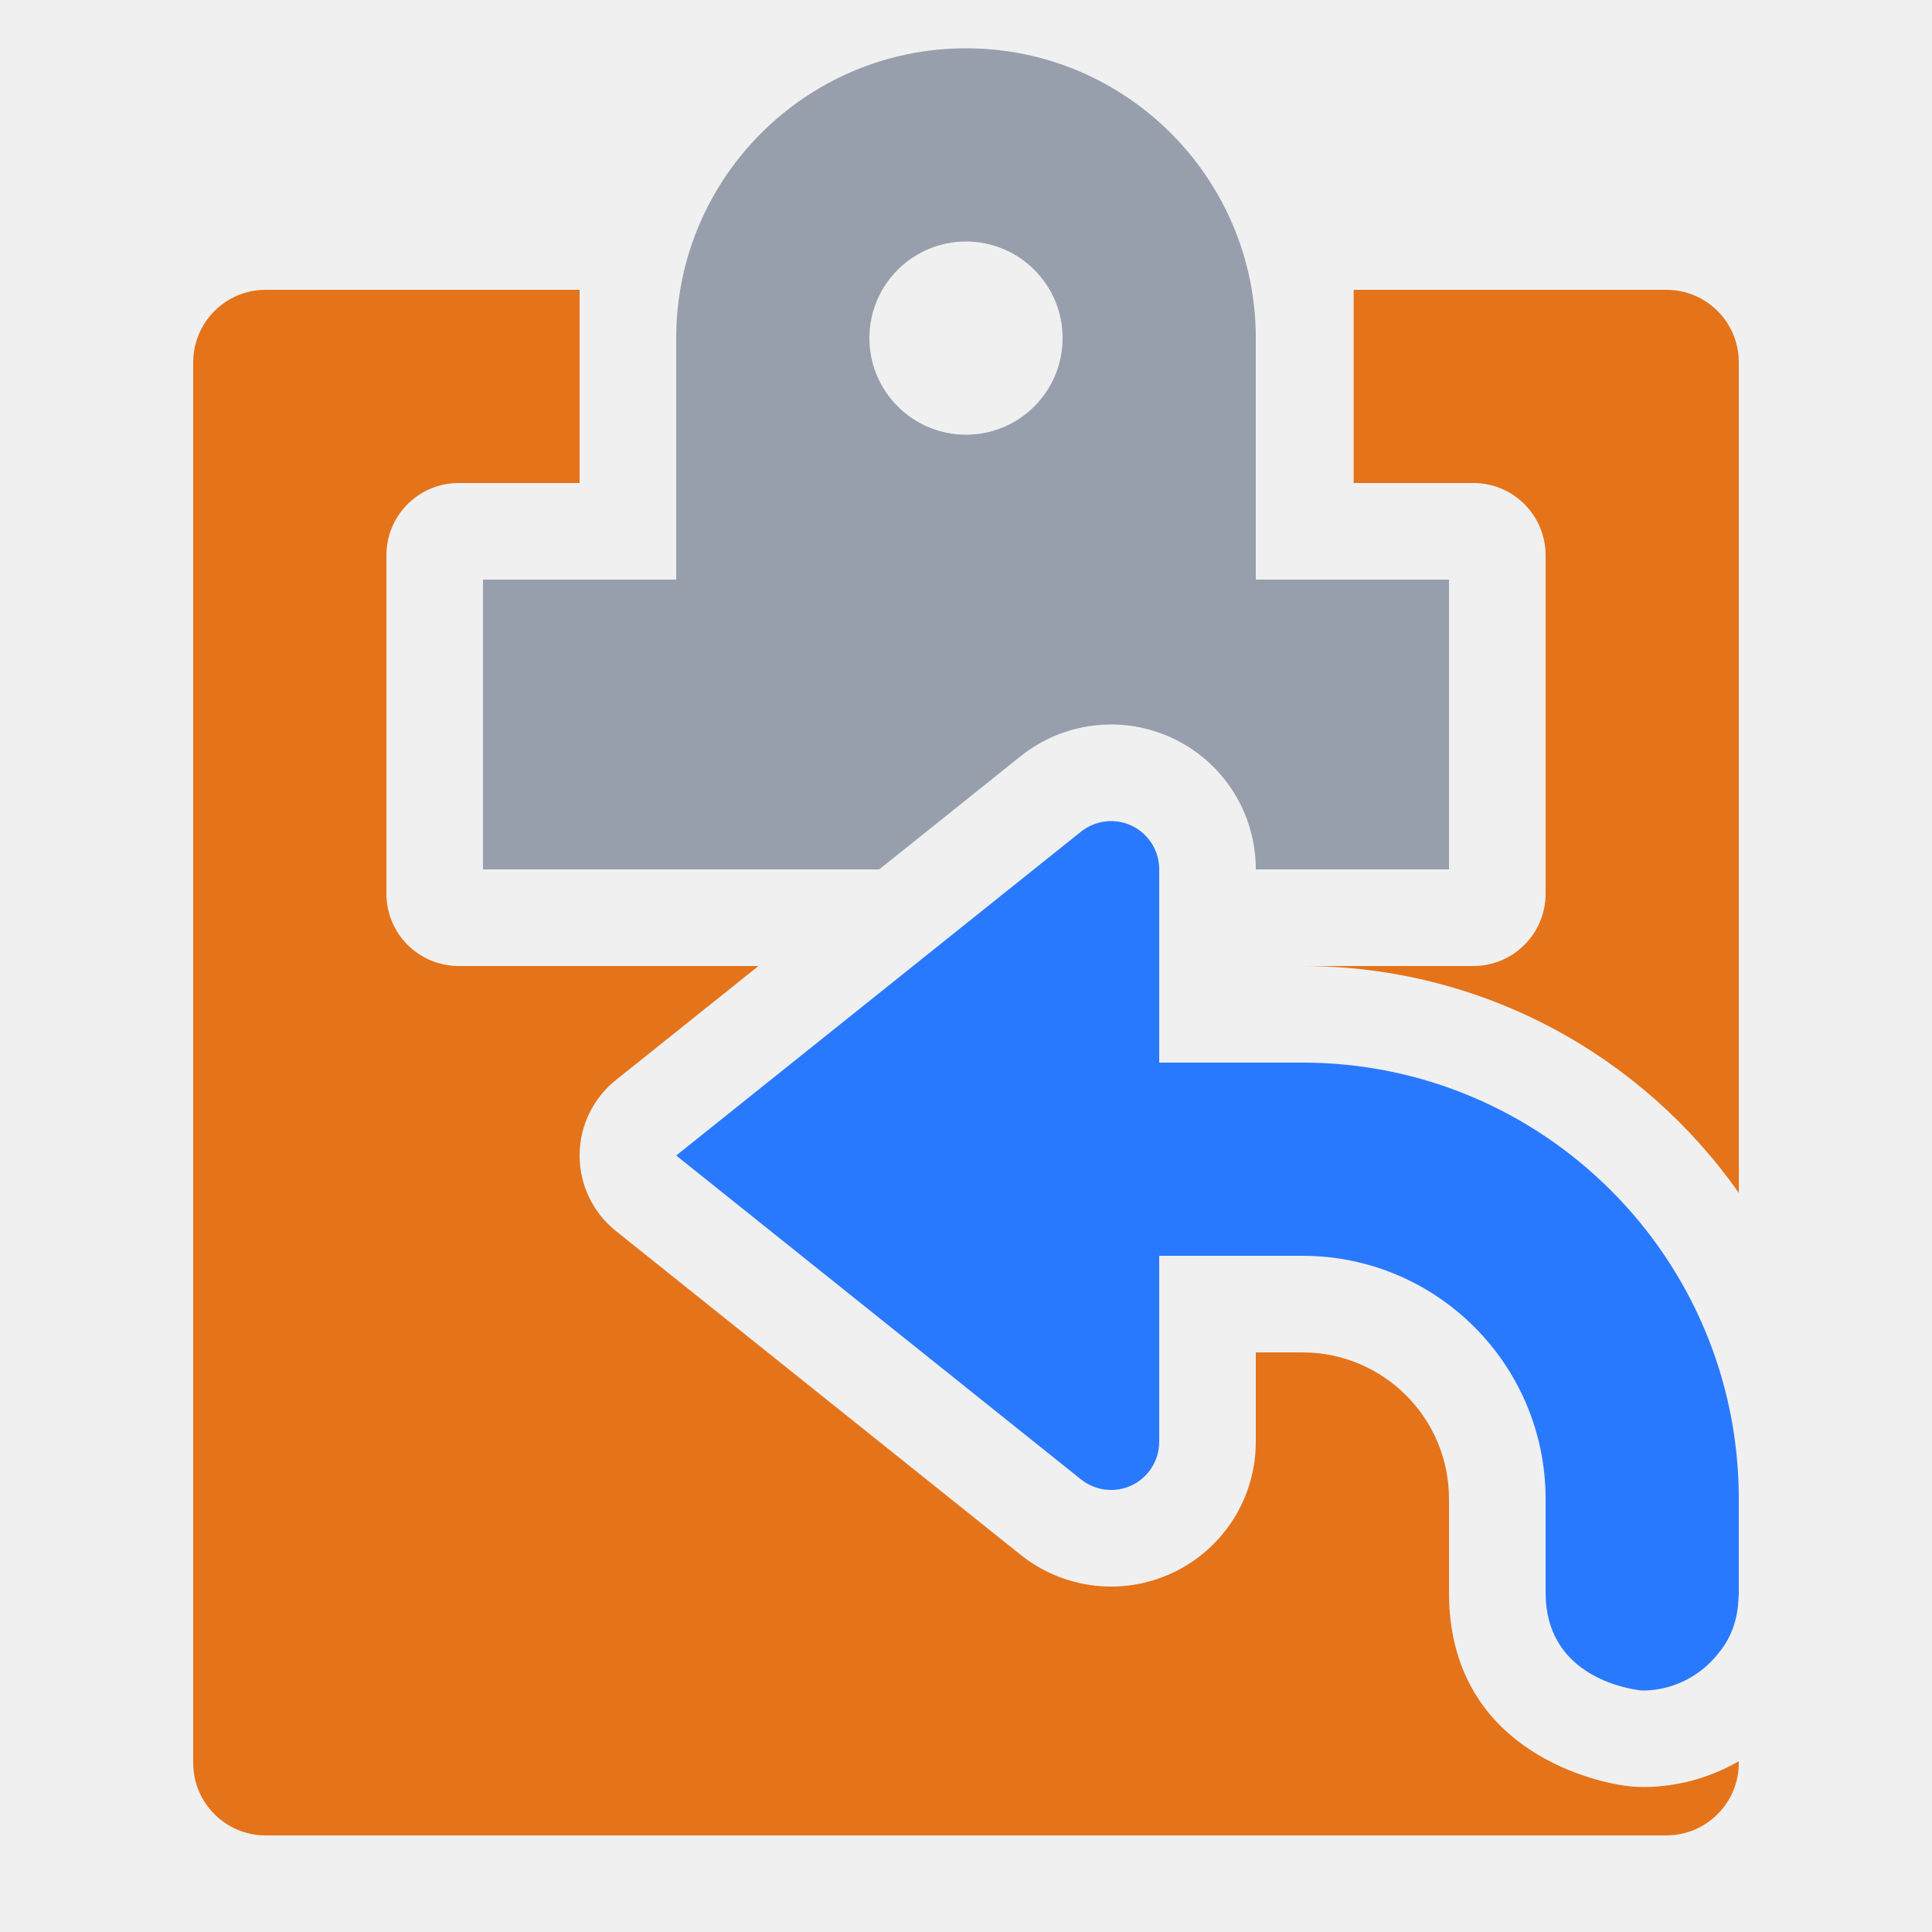
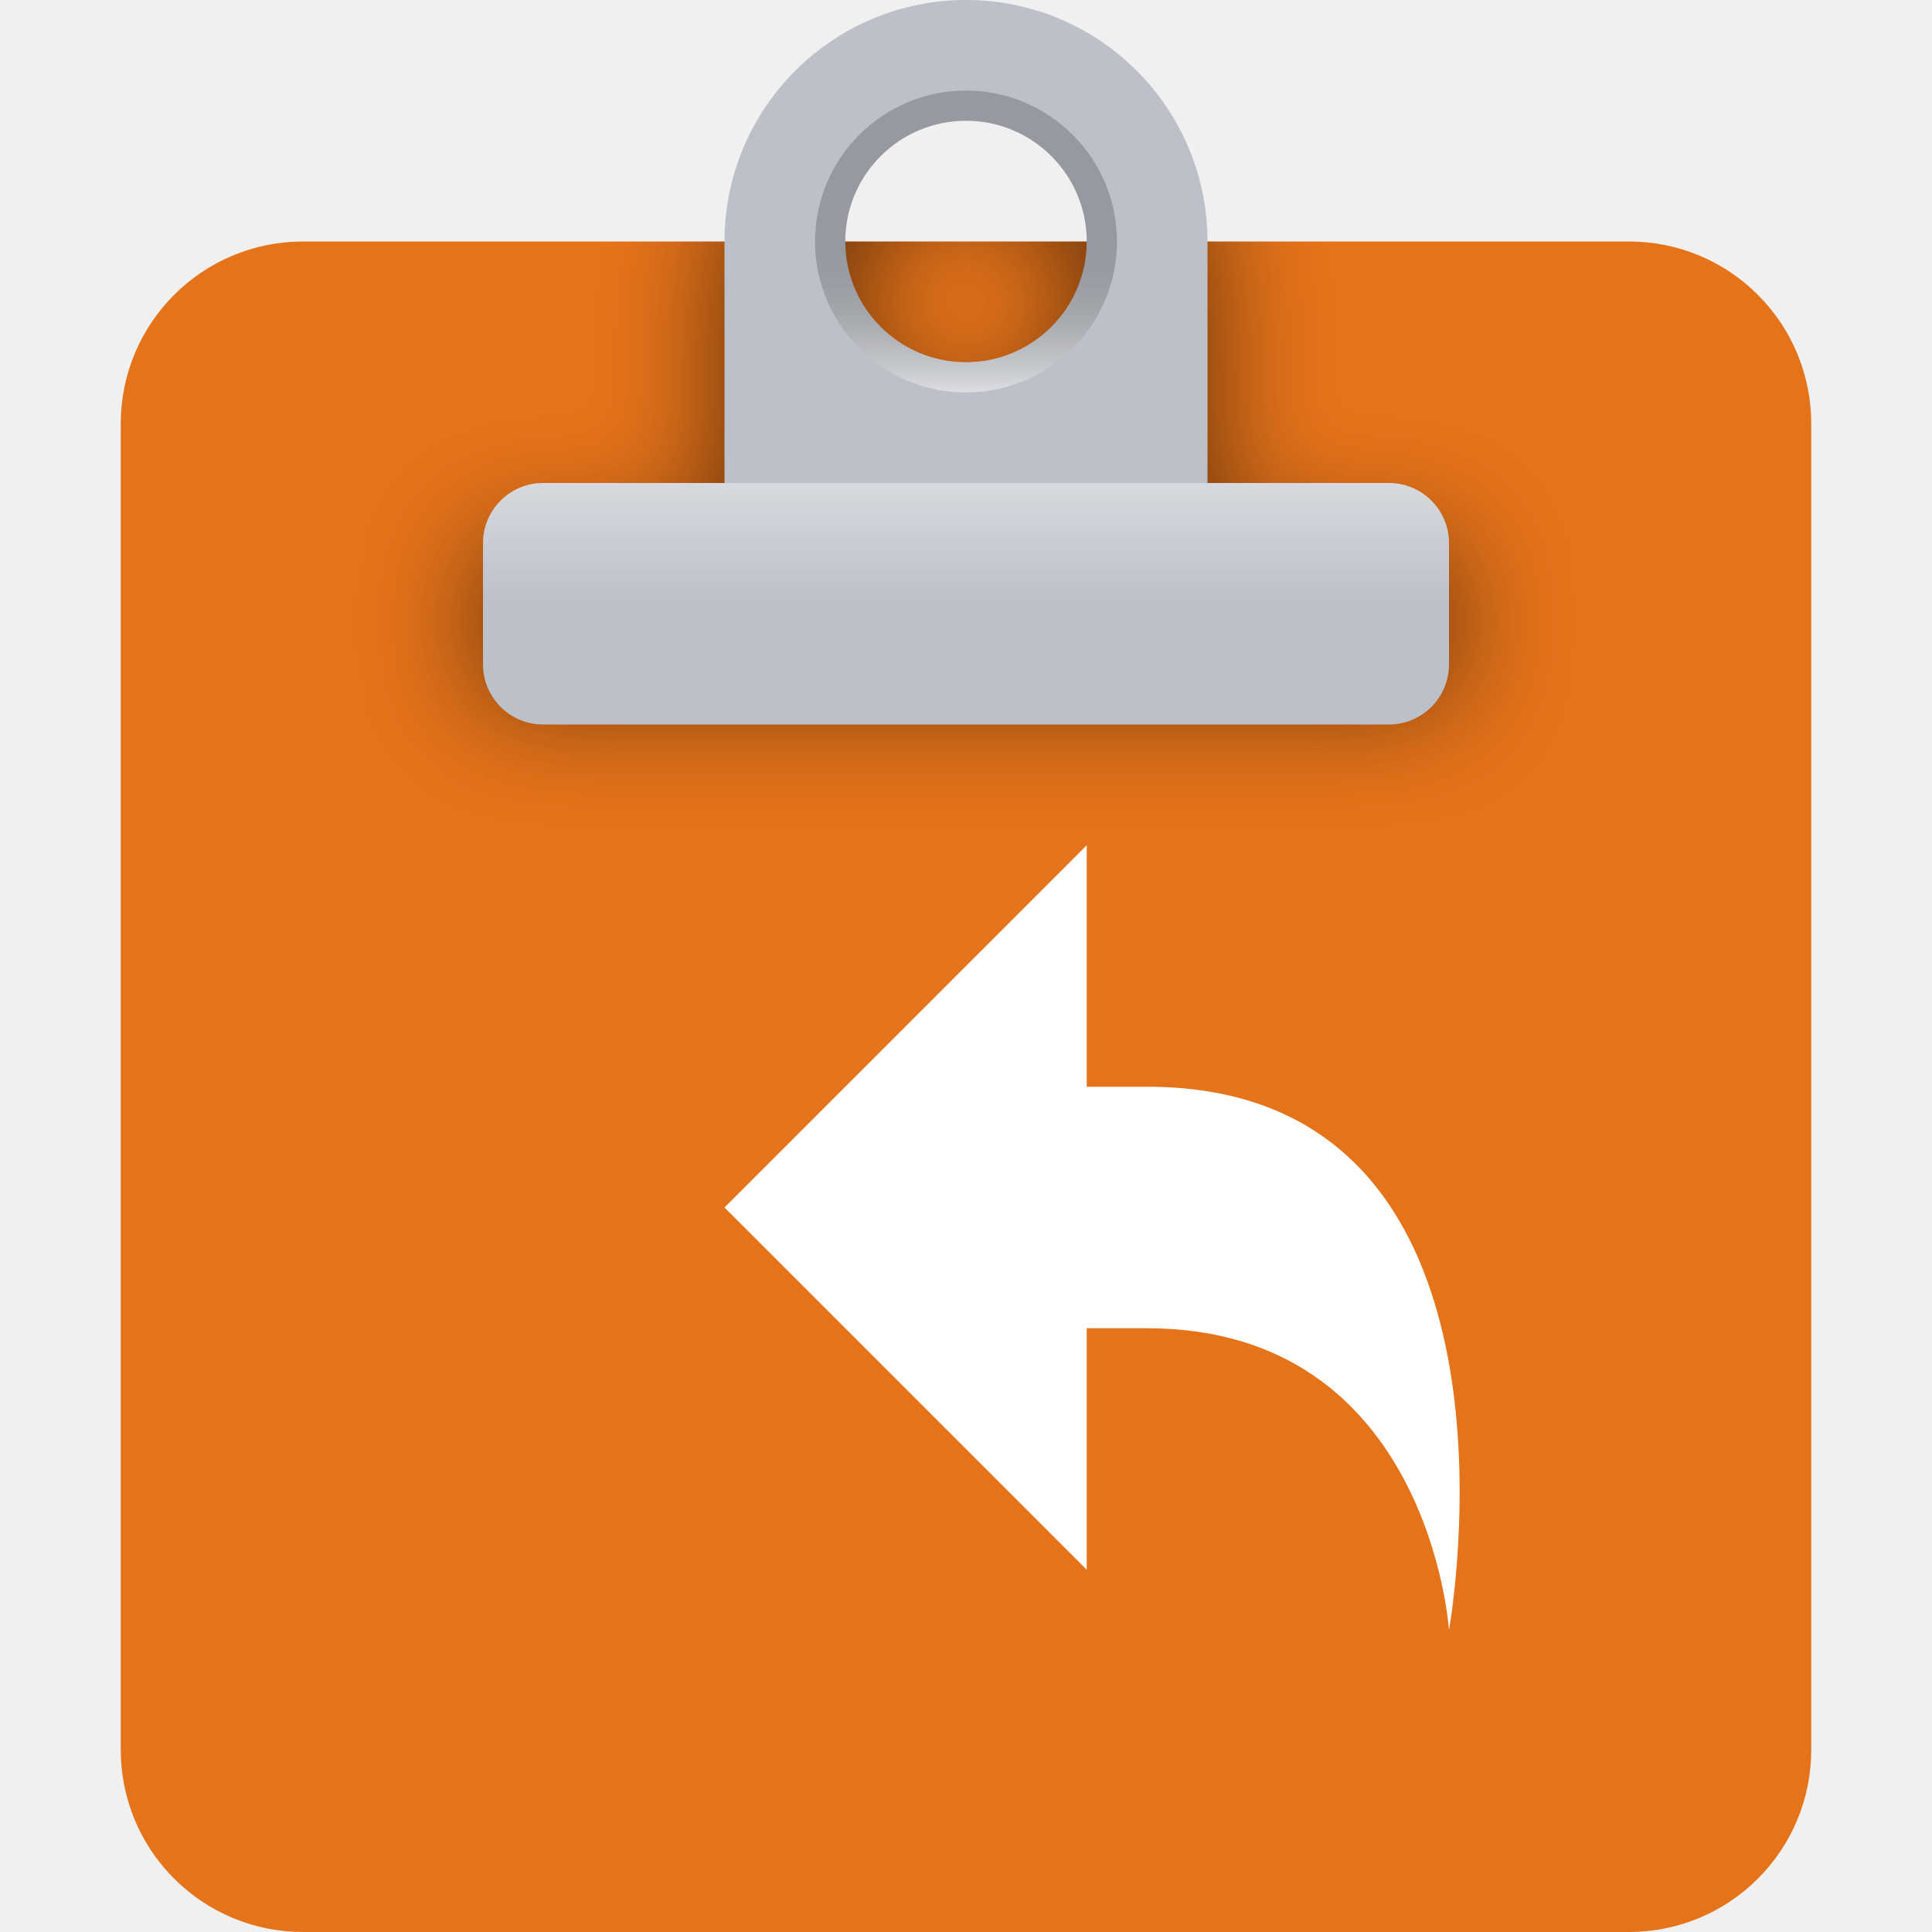
- <svg xmlns="http://www.w3.org/2000/svg" width="100%" height="100%" viewBox="0 0 20 20" version="1.1" xml:space="preserve" style="fill-rule:evenodd;clip-rule:evenodd;stroke-linejoin:round;stroke-miterlimit:2;">
-   <g id="dark">
-     <g id="blue">
-       <path d="M12,11L13.482,11C15.977,11 18,13.023 18,15.518L18,16.5L17.991,16.631C17.967,16.838 17.889,16.996 17.788,17.116C17.614,17.337 17.35,17.484 17.051,17.499L17,17.5L16.957,17.495C16.766,17.468 16,17.309 16,16.488L16,15.518C16,14.127 14.873,13 13.483,13L12,13L12,14.926C12,15.117 11.89,15.292 11.718,15.375C11.545,15.458 11.341,15.434 11.191,15.315C9.776,14.183 7,11.962 7,11.962C7,11.962 9.776,9.741 11.191,8.609C11.341,8.49 11.545,8.466 11.718,8.549C11.89,8.632 12,8.807 12,8.998L12,11Z" style="fill:rgb(41,121,255);" />
+ <svg xmlns="http://www.w3.org/2000/svg" width="100%" height="100%" viewBox="0 0 16 16" version="1.1" xml:space="preserve" style="fill-rule:evenodd;clip-rule:evenodd;stroke-linejoin:round;stroke-miterlimit:2;">
+   <g id="gdark">
+     <path d="M15,3.508C15,3.108 14.841,2.724 14.558,2.442C14.276,2.159 13.892,2 13.492,2L2.508,2C2.108,2 1.724,2.159 1.442,2.442C1.159,2.724 1,3.108 1,3.508L1,14.492C1,14.892 1.159,15.276 1.442,15.558C1.724,15.841 2.108,16 2.508,16L13.492,16C13.892,16 14.276,15.841 14.558,15.558C14.841,15.276 15,14.892 15,14.492L15,3.508Z" style="fill:rgb(229,115,26);" />
+     <g id="clip_shadow1">
+       <clipPath id="_clip1">
+         <path d="M15,3.508C15,3.108 14.841,2.724 14.558,2.442C14.276,2.159 13.892,2 13.492,2L2.508,2C2.108,2 1.724,2.159 1.442,2.442C1.159,2.724 1,3.108 1,3.508L1,14.492C1,14.892 1.159,15.276 1.442,15.558C1.724,15.841 2.108,16 2.508,16L13.492,16C13.892,16 14.276,15.841 14.558,15.558C14.841,15.276 15,14.892 15,14.492L15,3.508Z" />
+       </clipPath>
+       <g clip-path="url(#_clip1)">
+         <g opacity="0.6">
+           <g style="filter:url(#_Effect2);">
+             <path d="M10,4.5L12,4.5L12,5.787L4,5.787L4,4.5L6,4.5L6,2.487C6.007,1.389 6.9,0.5 8,0.5C9.104,0.5 10,1.396 10,2.5L10,4.5ZM8,1.5C8.552,1.5 9,1.948 9,2.5C9,3.052 8.552,3.5 8,3.5C7.448,3.5 7,3.052 7,2.5C7,1.948 7.448,1.5 8,1.5Z" />
+           </g>
+         </g>
+       </g>
    </g>
-     <g id="yellow">
-       <path d="M18,18.232C18,18.232 18,18.238 18,18.25C18,18.449 17.921,18.64 17.78,18.78C17.64,18.921 17.449,19 17.25,19C14.563,19 5.437,19 2.75,19C2.336,19 2,18.664 2,18.25C2,15.563 2,6.437 2,3.75C2,3.551 2.079,3.36 2.22,3.22C2.36,3.079 2.551,3 2.75,3C3.908,3 6,3 6,3L6,5C6,5 5.316,5 4.748,5C4.335,5 4,5.335 4,5.748C4,6.693 4,8.307 4,9.252C4,9.45 4.079,9.641 4.219,9.781C4.359,9.921 4.55,10 4.748,10C5.868,10 7.852,10 7.852,10L6.375,11.181C6.138,11.371 6,11.658 6,11.962C6,12.266 6.138,12.553 6.375,12.743C6.375,12.743 9.151,14.964 10.566,16.096C11.016,16.455 11.632,16.526 12.151,16.276C12.67,16.027 13,15.502 13,14.926C13,14.926 13,14 13,14C13,14 13.482,14 13.482,14C14.321,14 15,14.679 15,15.518L15,16.488C15,18.085 16.446,18.433 16.818,18.485C16.914,18.499 17.009,18.502 17.102,18.497C17.428,18.481 17.733,18.386 18,18.232ZM13.482,10C13.482,10 14.51,10 15.252,10C15.665,10 16,9.665 16,9.252C16,8.307 16,6.693 16,5.748C16,5.335 15.665,5 15.252,5C14.688,5 14.013,5 14.013,5L14.013,3L17.25,3C17.664,3 18,3.336 18,3.75C18,5.97 18,12.349 18,12.349C17.002,10.928 15.35,10 13.482,10Z" style="fill:rgb(229,115,26);" />
-     </g>
-     <g id="red">
-         </g>
-     <g id="text">
-       <path d="M9.102,9L5,9L5,6L7,6L7,3.5C7,1.844 8.344,0.5 10,0.5C11.656,0.5 13,1.844 13,3.5L13,6L15,6L15,9L13,9L13,8.998C13,8.422 12.67,7.897 12.151,7.648C11.632,7.398 11.016,7.469 10.566,7.828L9.102,9ZM10,2.5C10.552,2.5 11,2.948 11,3.5C11,4.052 10.552,4.5 10,4.5C9.448,4.5 9,4.052 9,3.5C9,2.948 9.448,2.5 10,2.5Z" style="fill:rgb(151,159,173);" />
-     </g>
-     <g id="working">
-         </g>
+     <path d="M10,4L11.502,4C11.777,4 12,4.223 12,4.498L12,5.502C12,5.777 11.777,6 11.502,6C10.066,6 5.934,6 4.498,6C4.223,6 4,5.777 4,5.502C4,5.195 4,4.805 4,4.498C4,4.223 4.223,4 4.498,4L6,4L6,1.987C6.007,0.889 6.9,-0 8,0C9.104,0 10,0.896 10,2L10,4ZM8,1C8.552,1 9,1.448 9,2C9,2.552 8.552,3 8,3C7.448,3 7,2.552 7,2C7,1.448 7.448,1 8,1Z" style="fill:rgb(188,192,200);" />
+     <path d="M12,4.498C12,4.366 11.947,4.239 11.854,4.146C11.761,4.053 11.634,4 11.502,4L4.498,4C4.366,4 4.239,4.053 4.146,4.146C4.053,4.239 4,4.366 4,4.498L4,5L12,5L12,4.498Z" style="fill:url(#_Linear3);" />
+     <path d="M8,0.75C8.69,0.75 9.25,1.31 9.25,2C9.25,2.69 8.69,3.25 8,3.25C7.31,3.25 6.75,2.69 6.75,2C6.75,1.31 7.31,0.75 8,0.75ZM8,1C8.552,1 9,1.448 9,2C9,2.552 8.552,3 8,3C7.448,3 7,2.552 7,2C7,1.448 7.448,1 8,1Z" style="fill:url(#_Linear4);" />
+     <path d="M9,11L9,13L6,10L9,7L9,9L9.5,9C12.813,9 12,13.5 12,13.5C12,13.5 11.838,11 9.5,11L9,11Z" style="fill:white;" />
  </g>
+   <defs>
+     <filter id="_Effect2" filterUnits="userSpaceOnUse" x="1" y="-2.5" width="14" height="11.287">
+       <feGaussianBlur in="SourceGraphic" stdDeviation="0.5" />
+     </filter>
+     <linearGradient id="_Linear3" x1="0" y1="0" x2="1" y2="0" gradientUnits="userSpaceOnUse" gradientTransform="matrix(6.12323e-17,-1,1,6.12323e-17,9,5)">
+       <stop offset="0" style="stop-color:white;stop-opacity:0" />
+       <stop offset="1" style="stop-color:white;stop-opacity:0.4" />
+     </linearGradient>
+     <linearGradient id="_Linear4" x1="0" y1="0" x2="1" y2="0" gradientUnits="userSpaceOnUse" gradientTransform="matrix(7.74585e-17,1.26499,-0.158124,9.68232e-18,8,2)">
+       <stop offset="0" style="stop-color:black;stop-opacity:0.2" />
+       <stop offset="1" style="stop-color:white;stop-opacity:0.5" />
+     </linearGradient>
+   </defs>
</svg>
